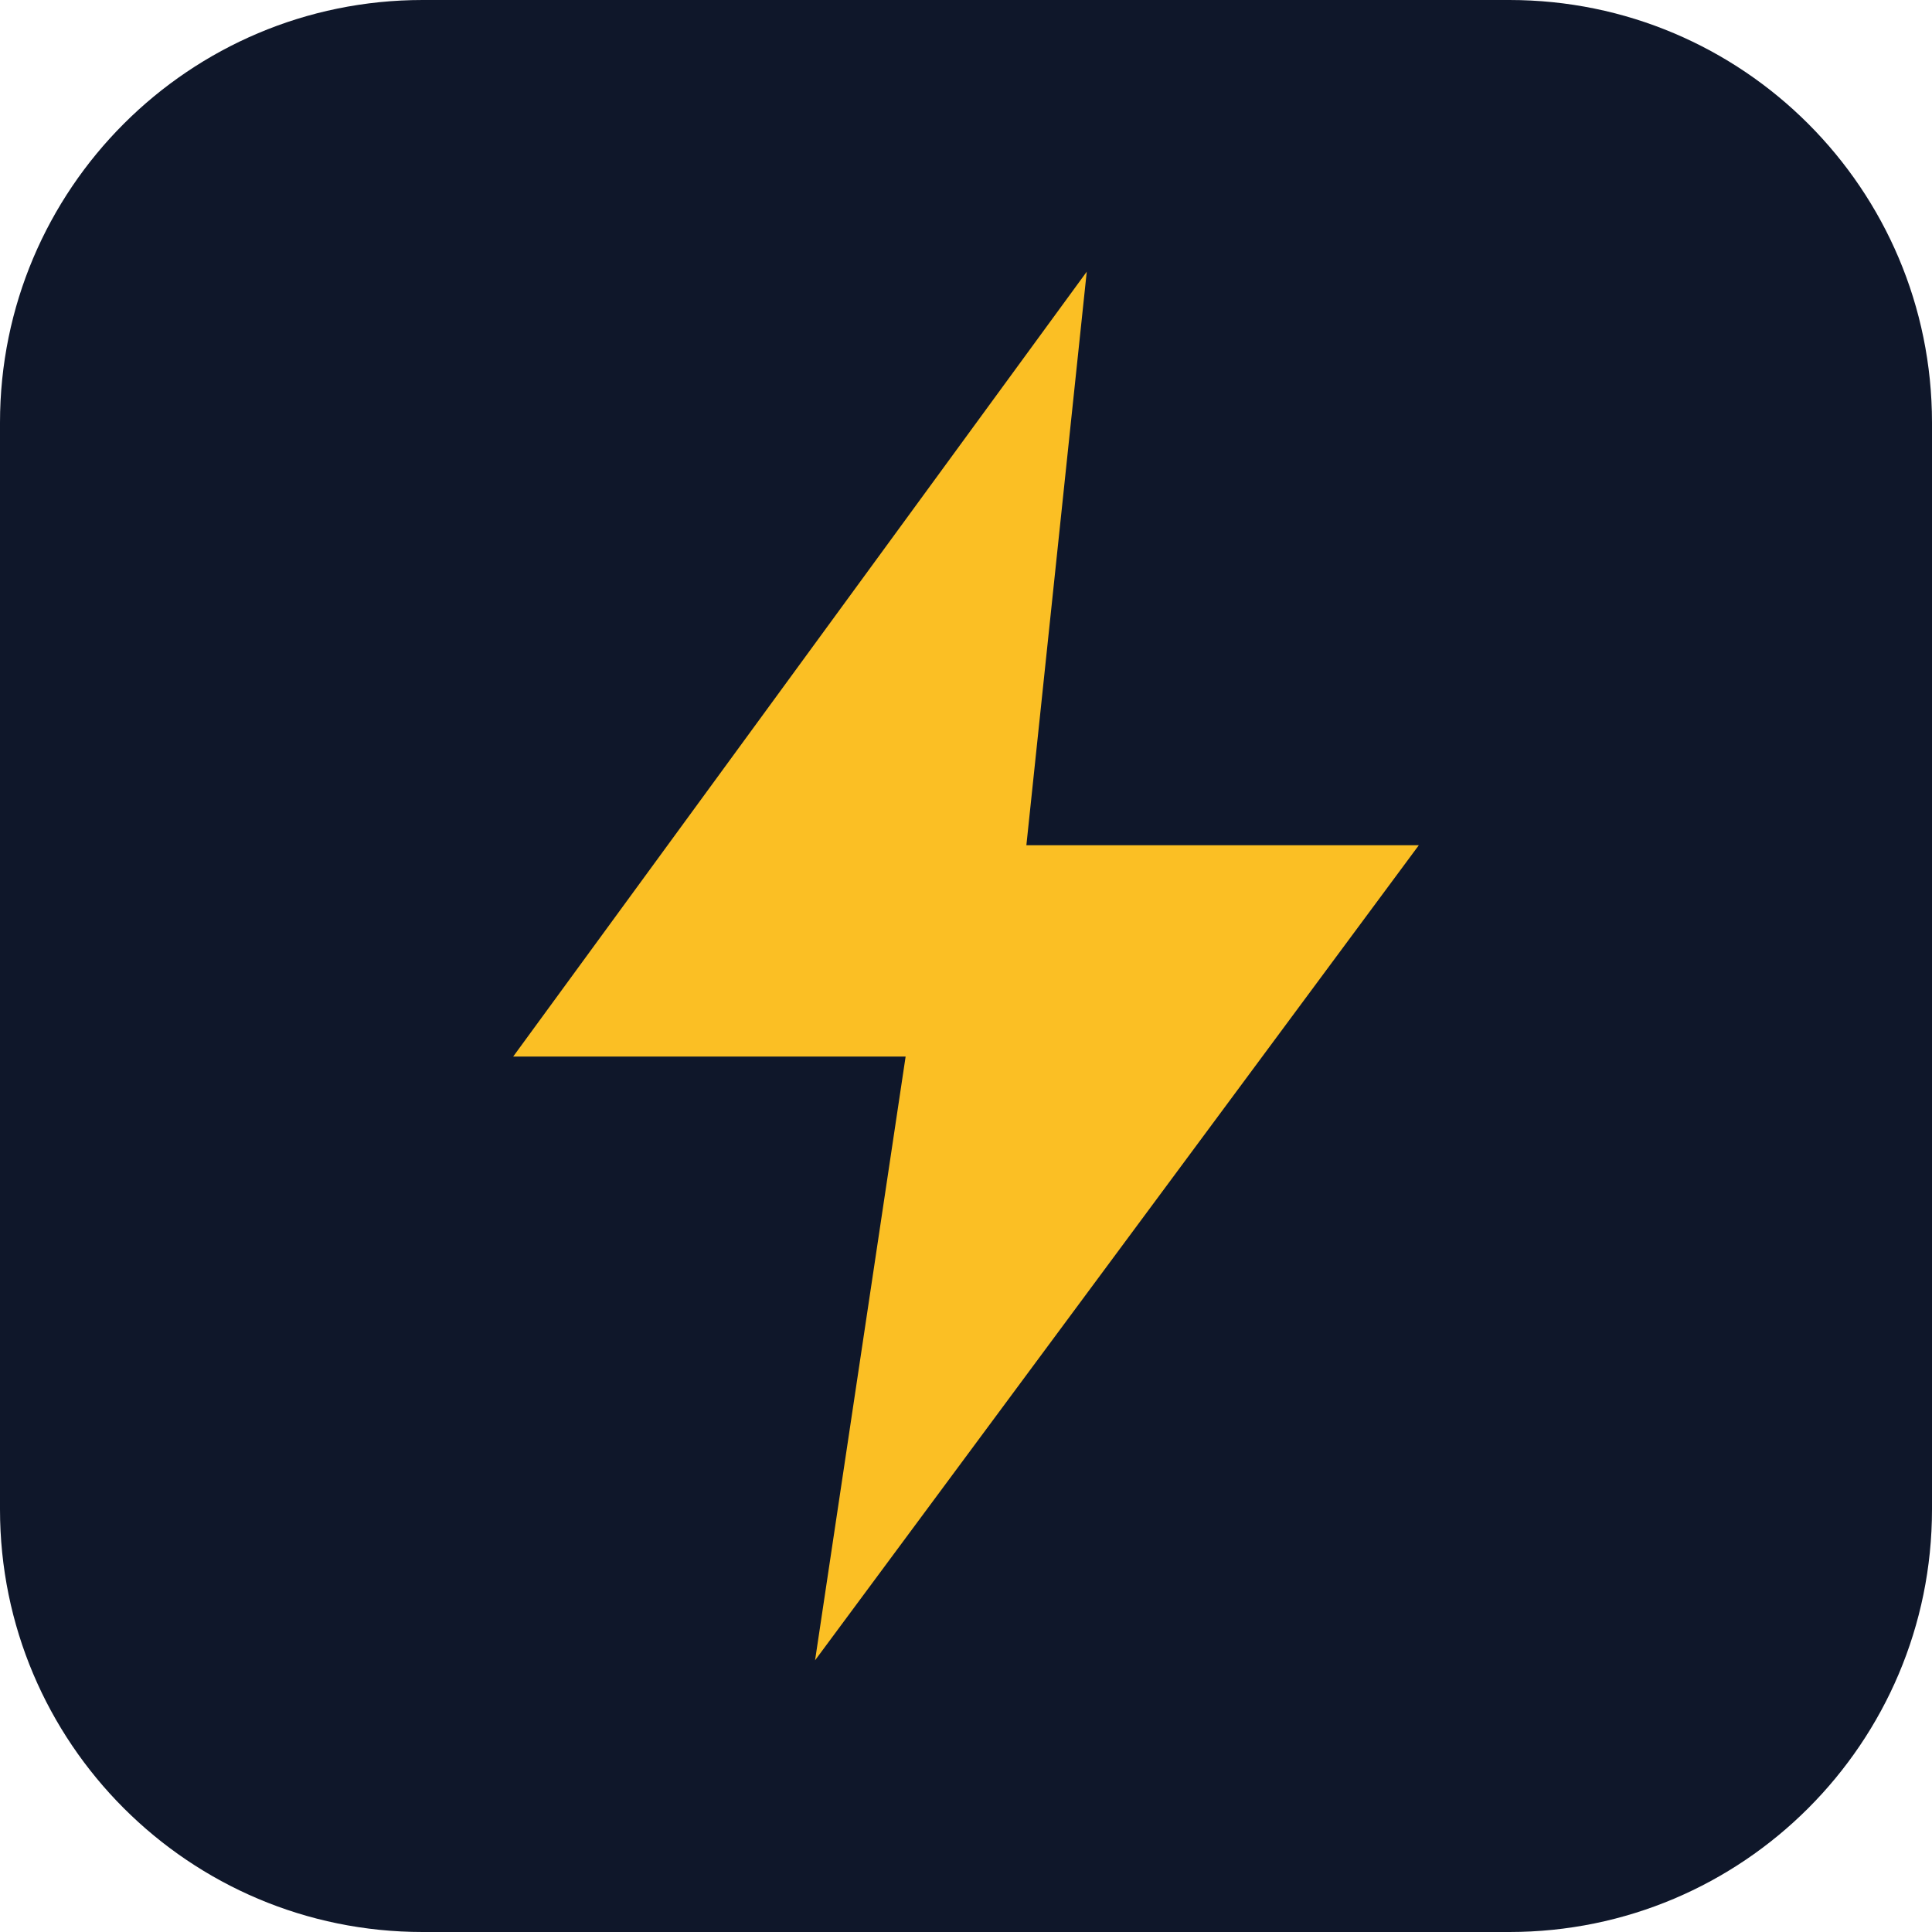
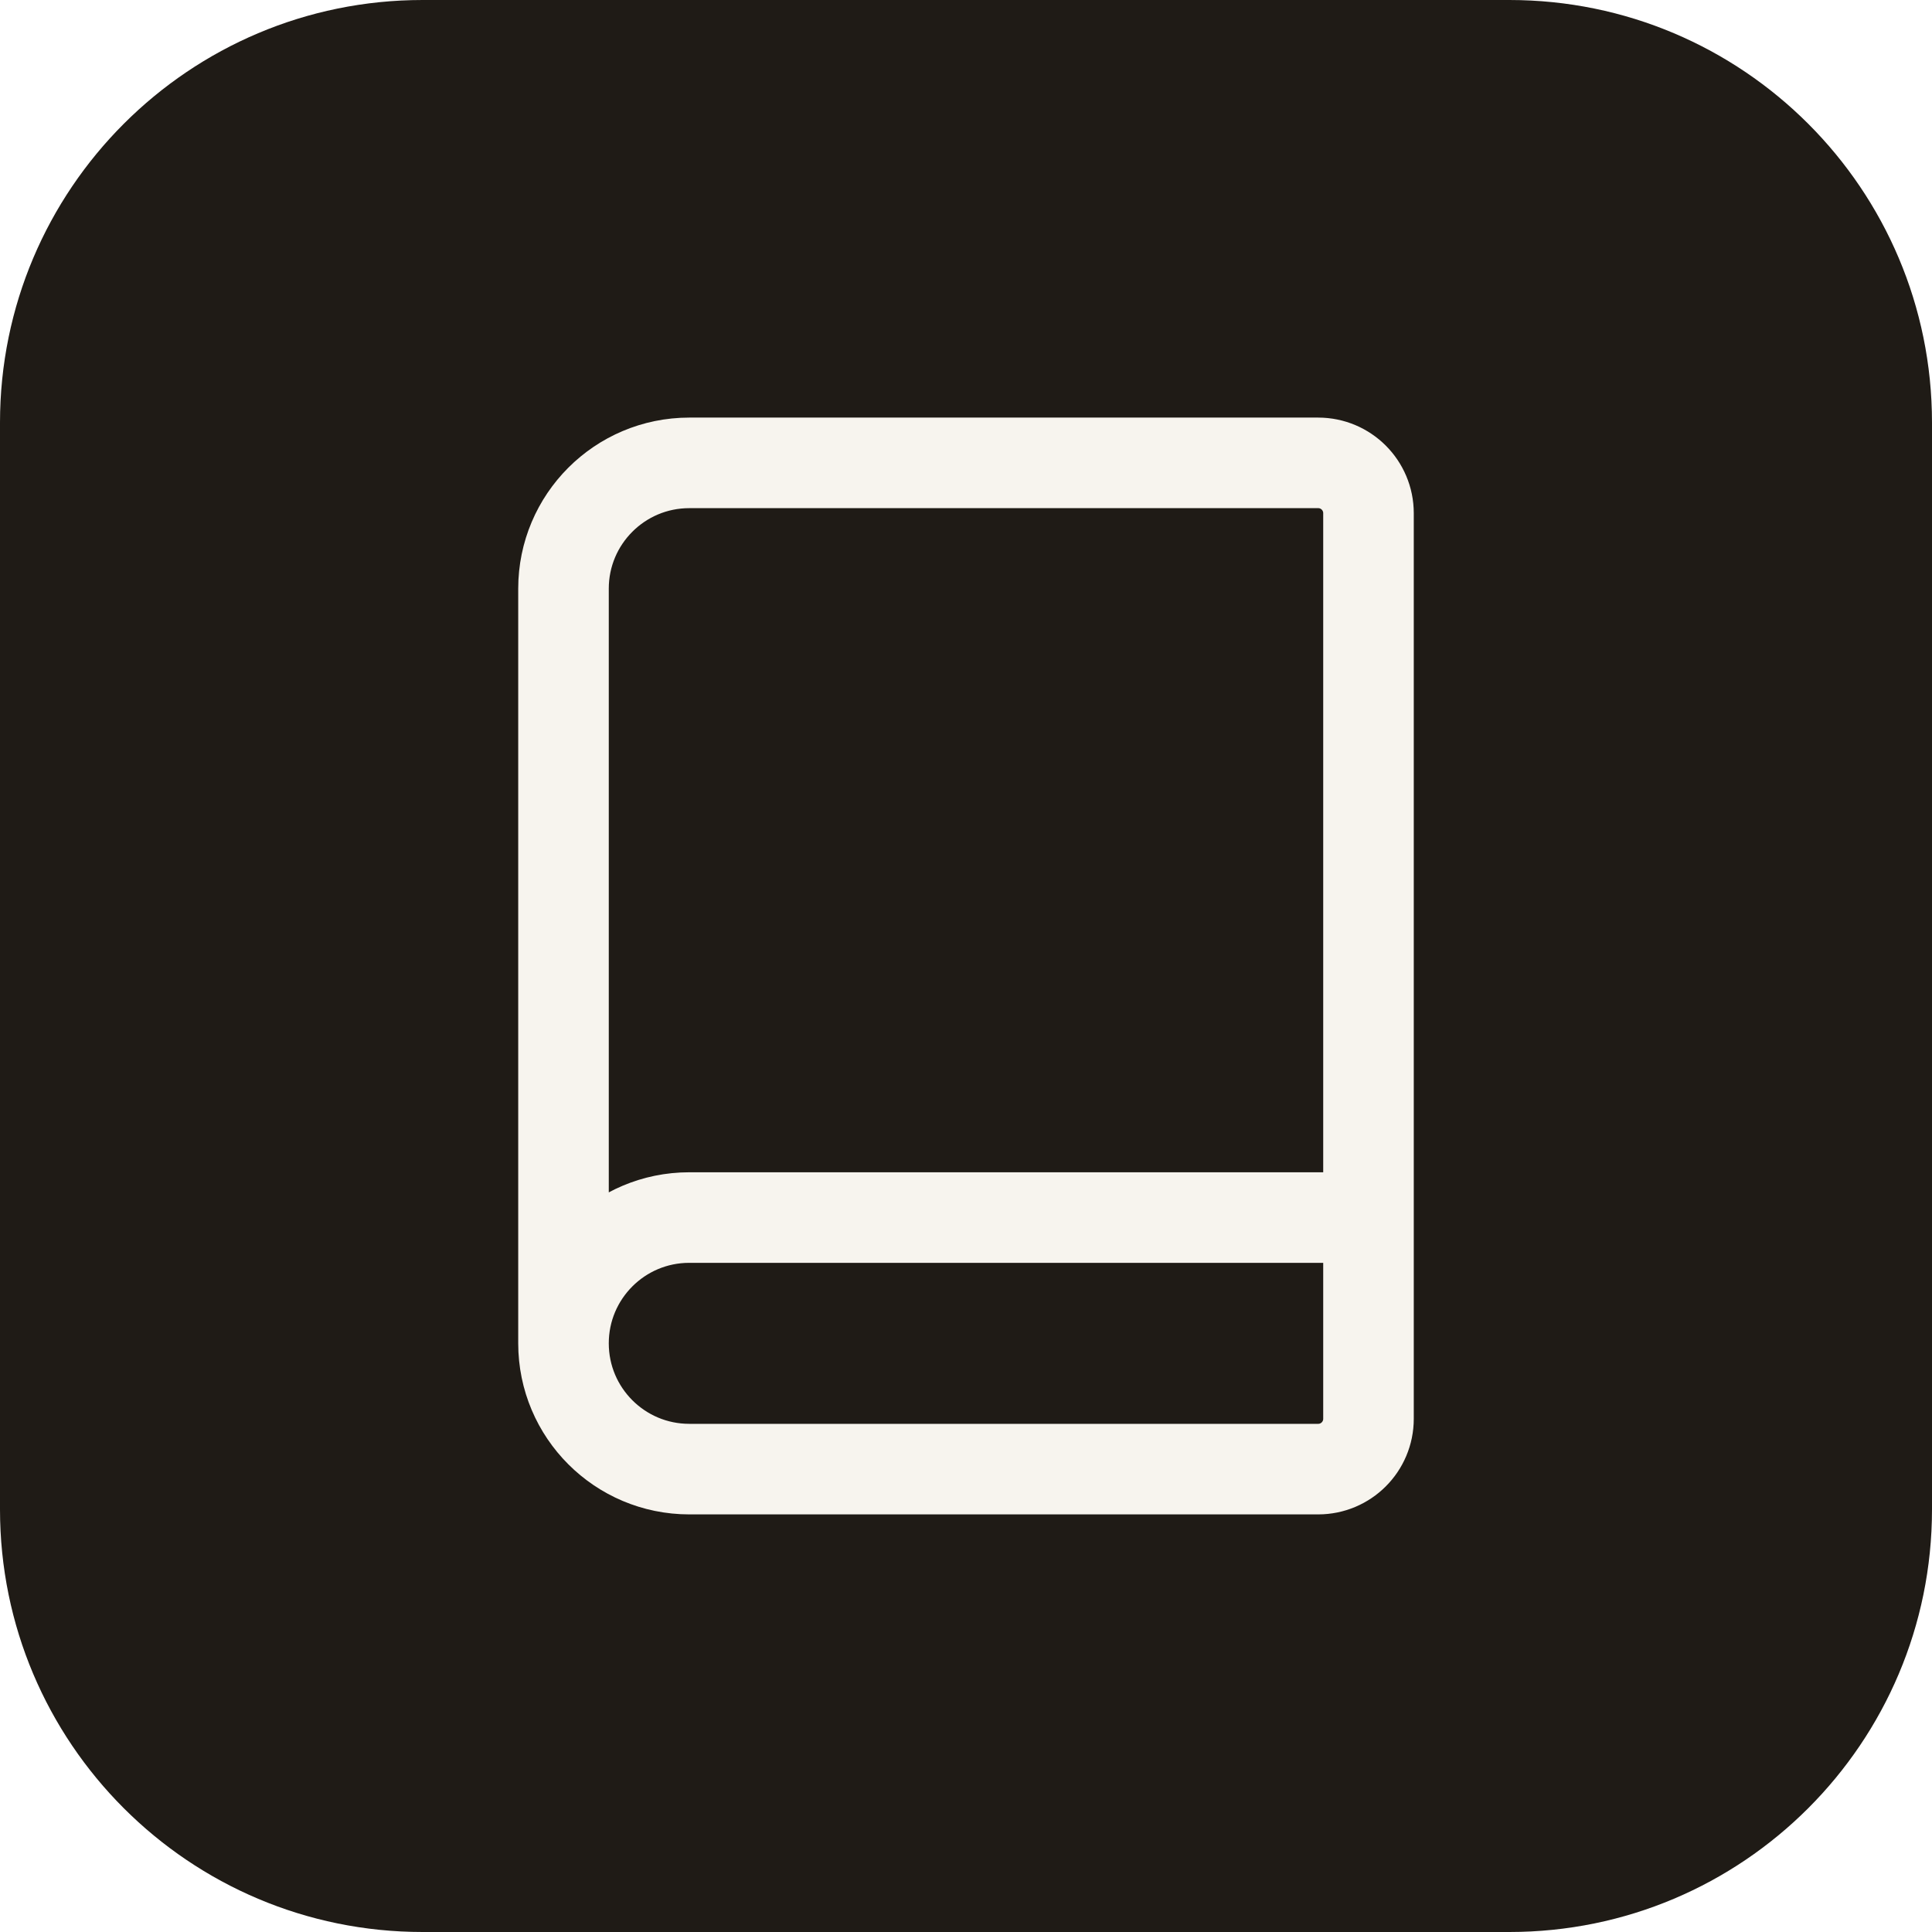
<svg xmlns="http://www.w3.org/2000/svg" viewBox="0 0 128 128" role="img" aria-label="Language Hub Pro">
-   <rect width="128" height="128" rx="28" fill="#0f172a" />
-   <path d="M72 18L34 70h26l-6 40 40-54H68l4-38z" fill="#fbbf24" />
+   <rect width="128" height="128" rx="28" fill="#1F1B16" />
+   <g transform="translate(24, 24) scale(3.3333)" fill="none" stroke="#F7F4EE" stroke-width="1.8" stroke-linecap="round" stroke-linejoin="round">
+     <path d="M4 19.5v-15A2.5 2.5 0 0 1 6.5 2H19a1 1 0 0 1 1 1v18a1 1 0 0 1-1 1H6.5a1 1 0 0 1 0-5H20" />
+   </g>
</svg>
